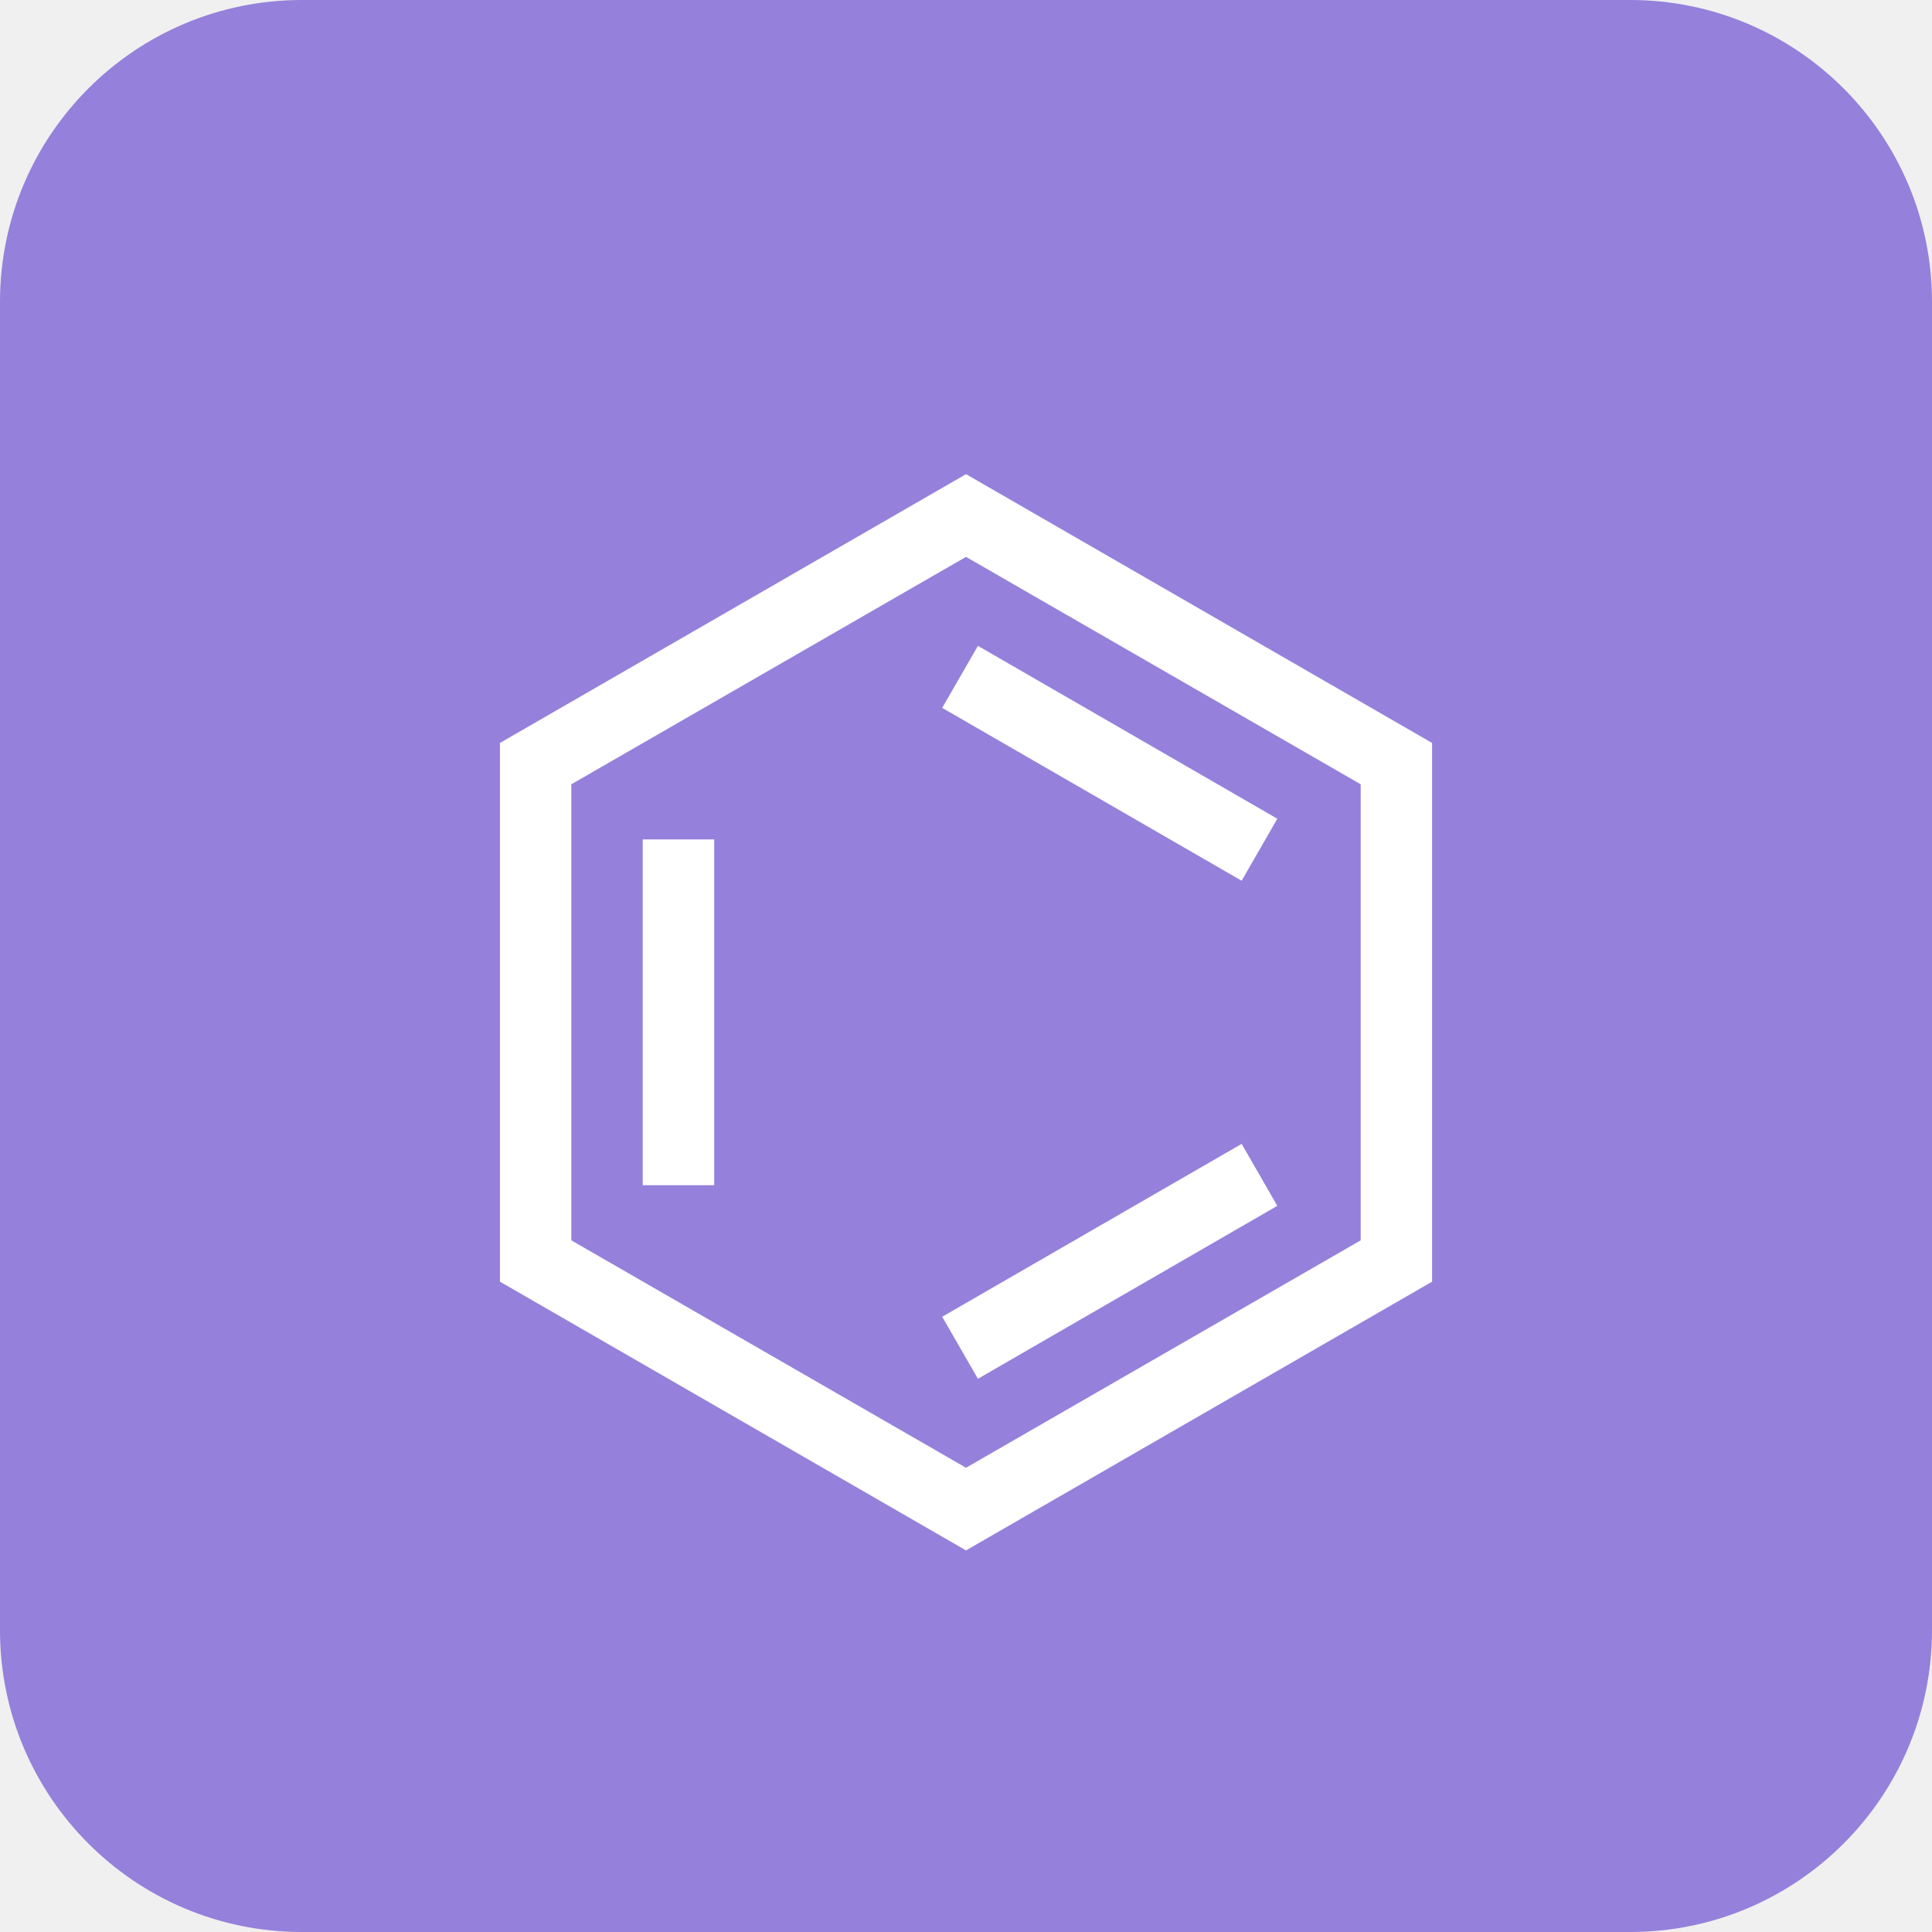
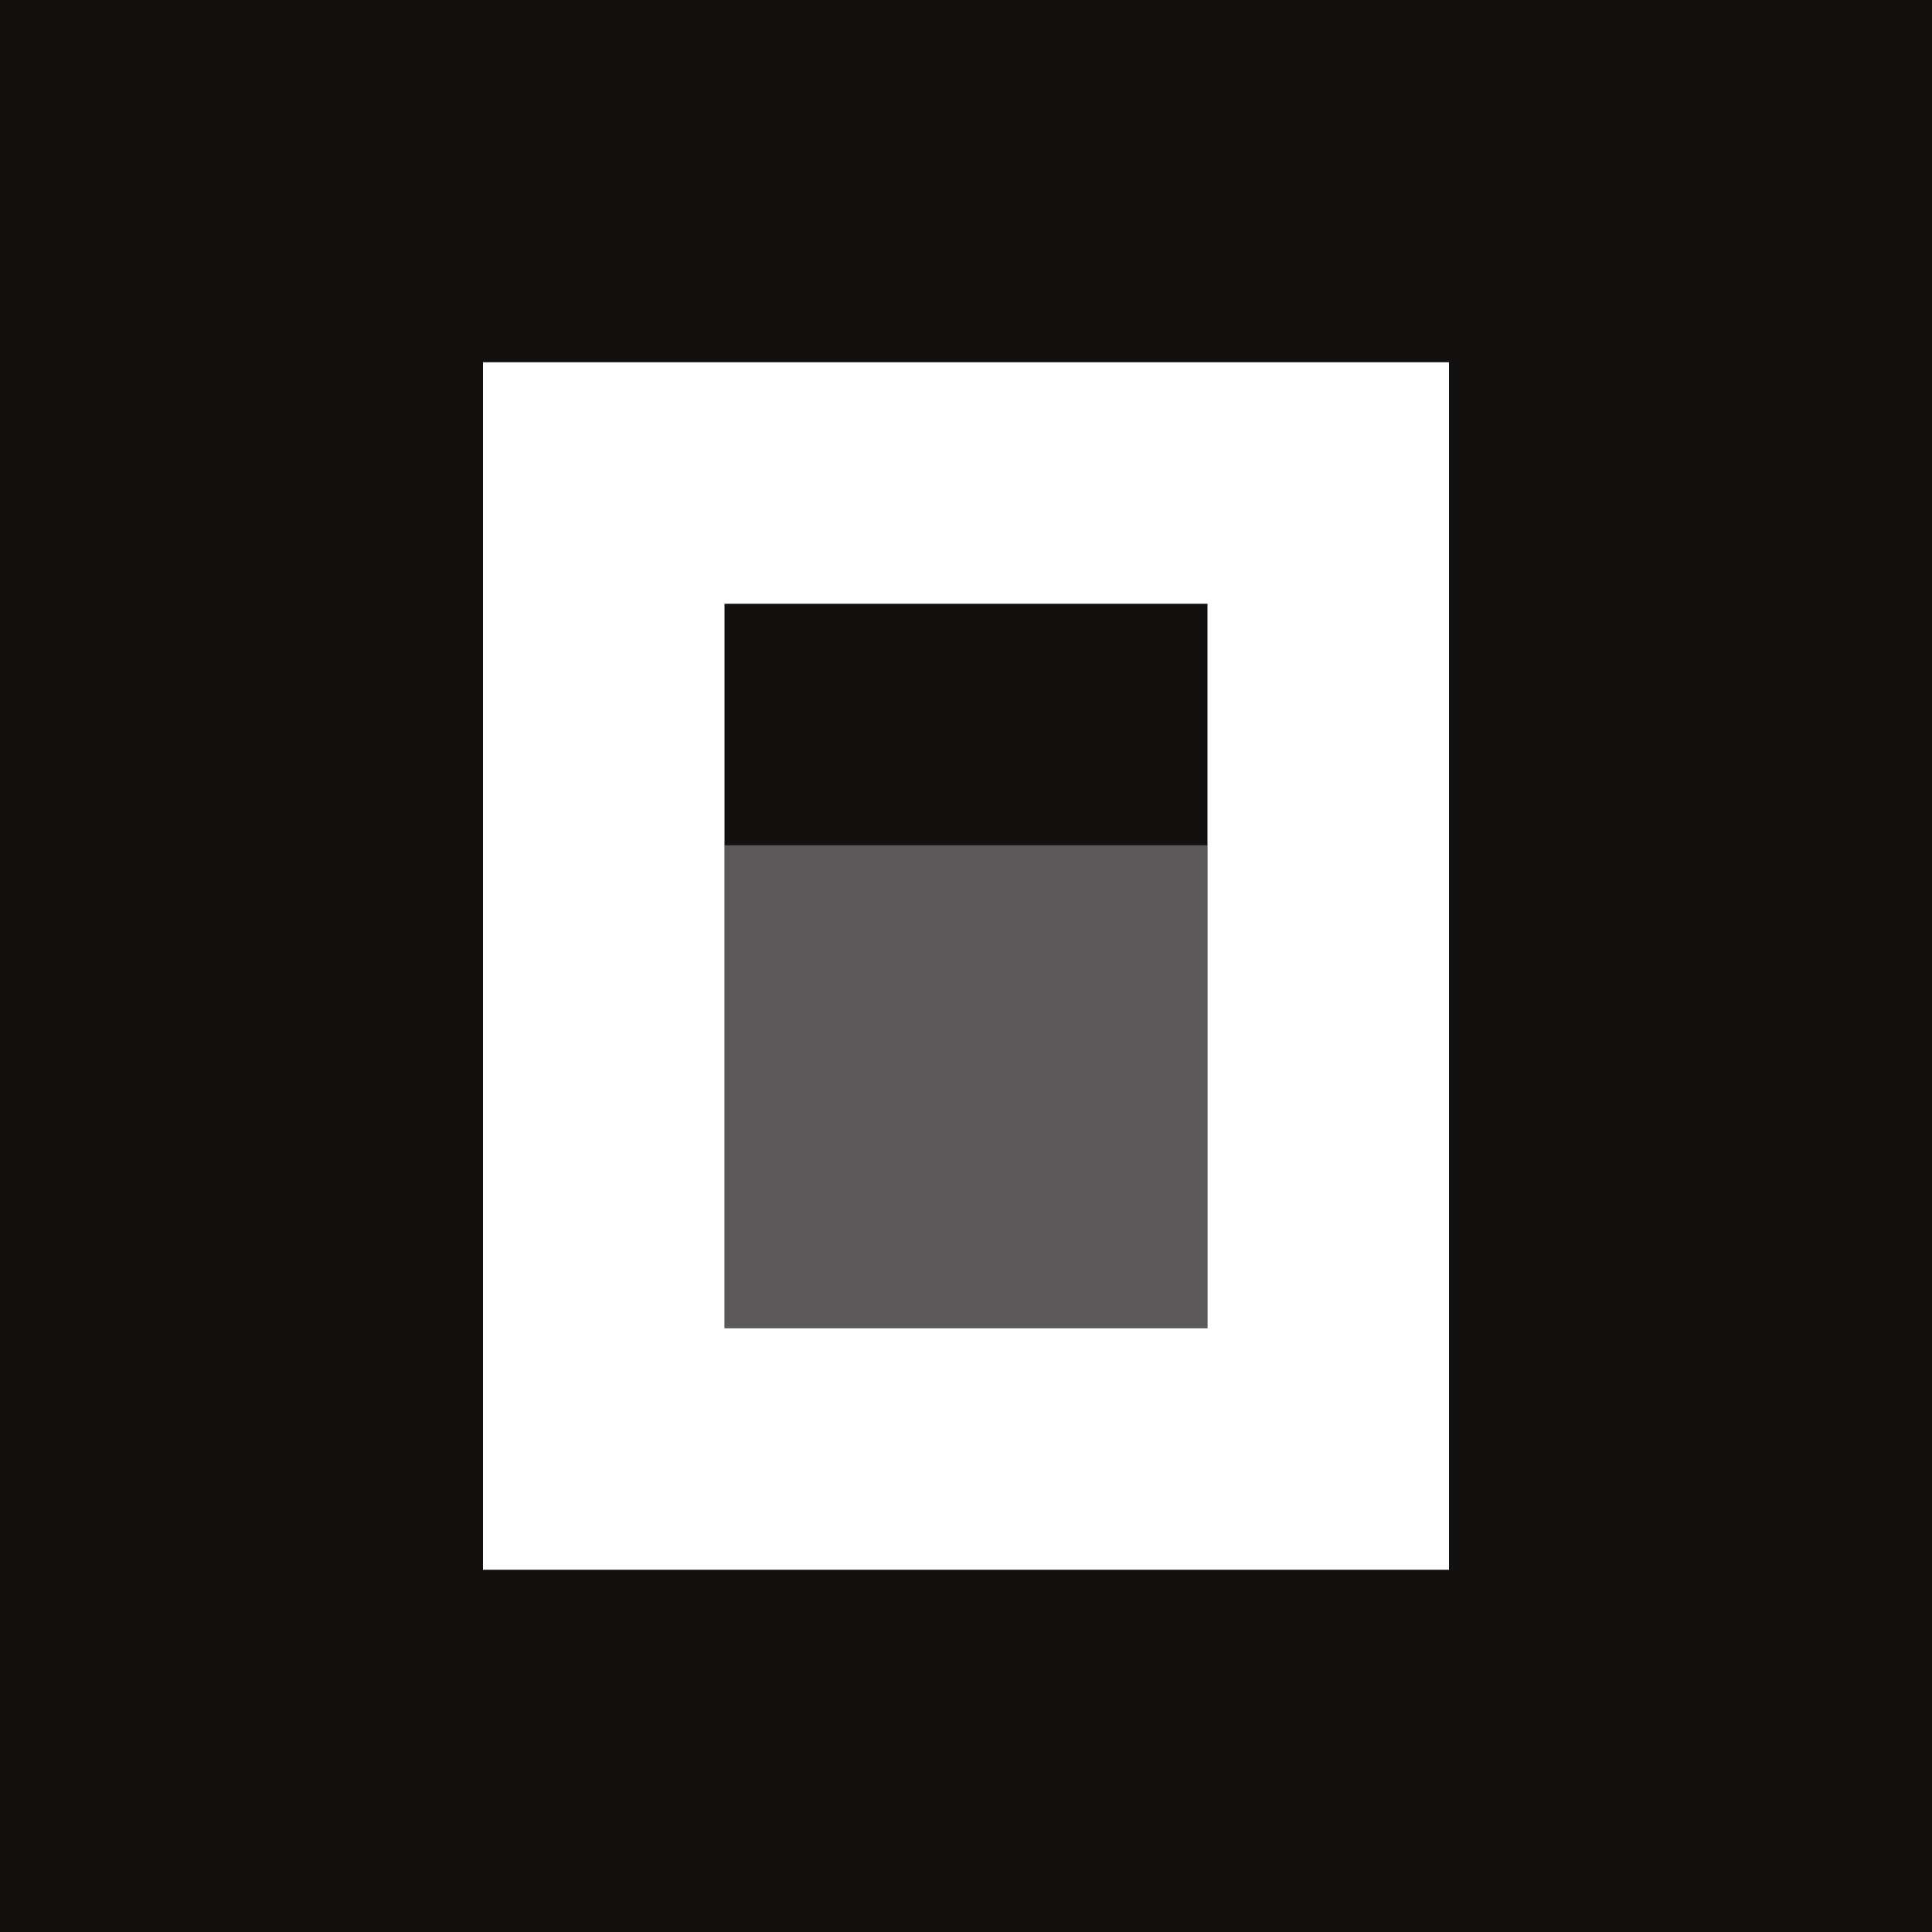
- <svg xmlns="http://www.w3.org/2000/svg" viewBox="0 0 512 512">
-   <rect width="512" height="512" rx="80" fill="#9580DB" />
-   <text x="256" y="380" font-family="Arial, sans-serif" font-size="340" fill="white" text-anchor="middle">⌬</text>
+ <svg xmlns="http://www.w3.org/2000/svg" version="1.1" width="512" height="512">
+   <svg width="512" height="512" viewBox="0 0 512 512" fill="none">
+     <rect width="512" height="512" fill="#131010" />
+     <path d="M320 224V352H192V224H320Z" fill="#5A5858" />
+     <path fill-rule="evenodd" clip-rule="evenodd" d="M384 416H128V96H384V416ZM320 160H192V352H320V160Z" fill="white" />
+   </svg>
+   <style>@media (prefers-color-scheme: light) { :root { filter: none; } }
+ @media (prefers-color-scheme: dark) { :root { filter: none; } }
+ </style>
</svg>
